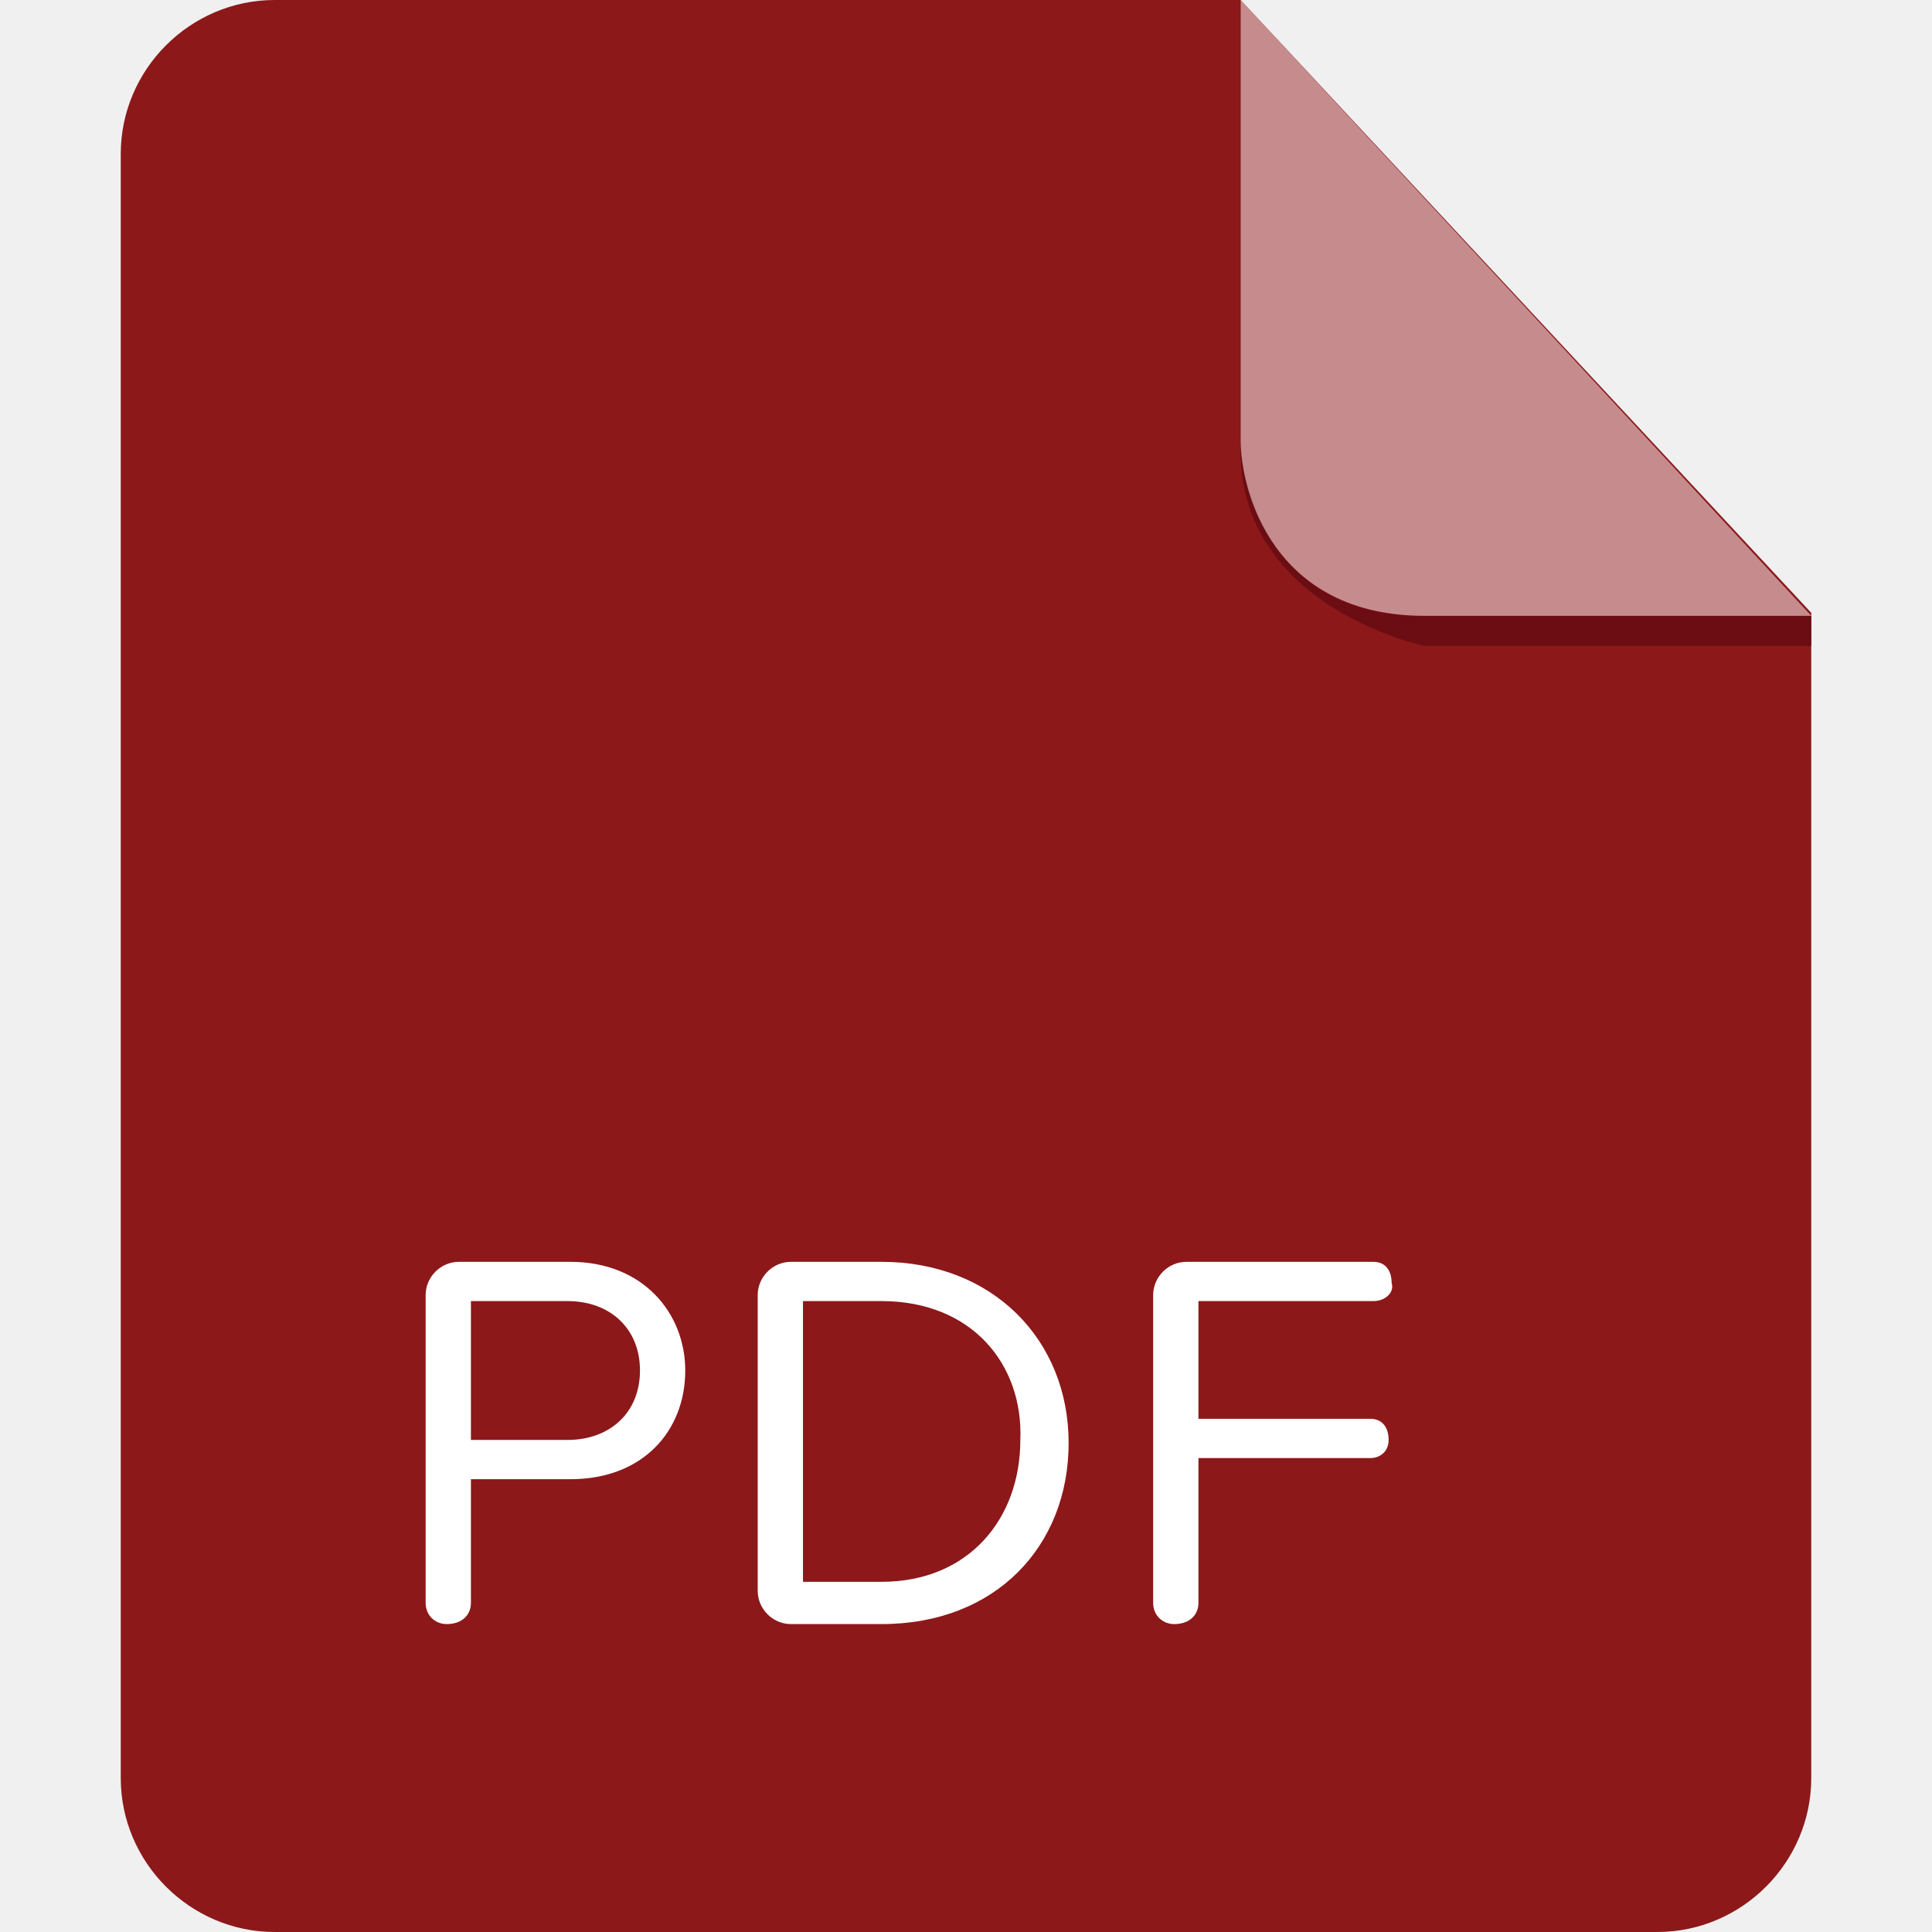
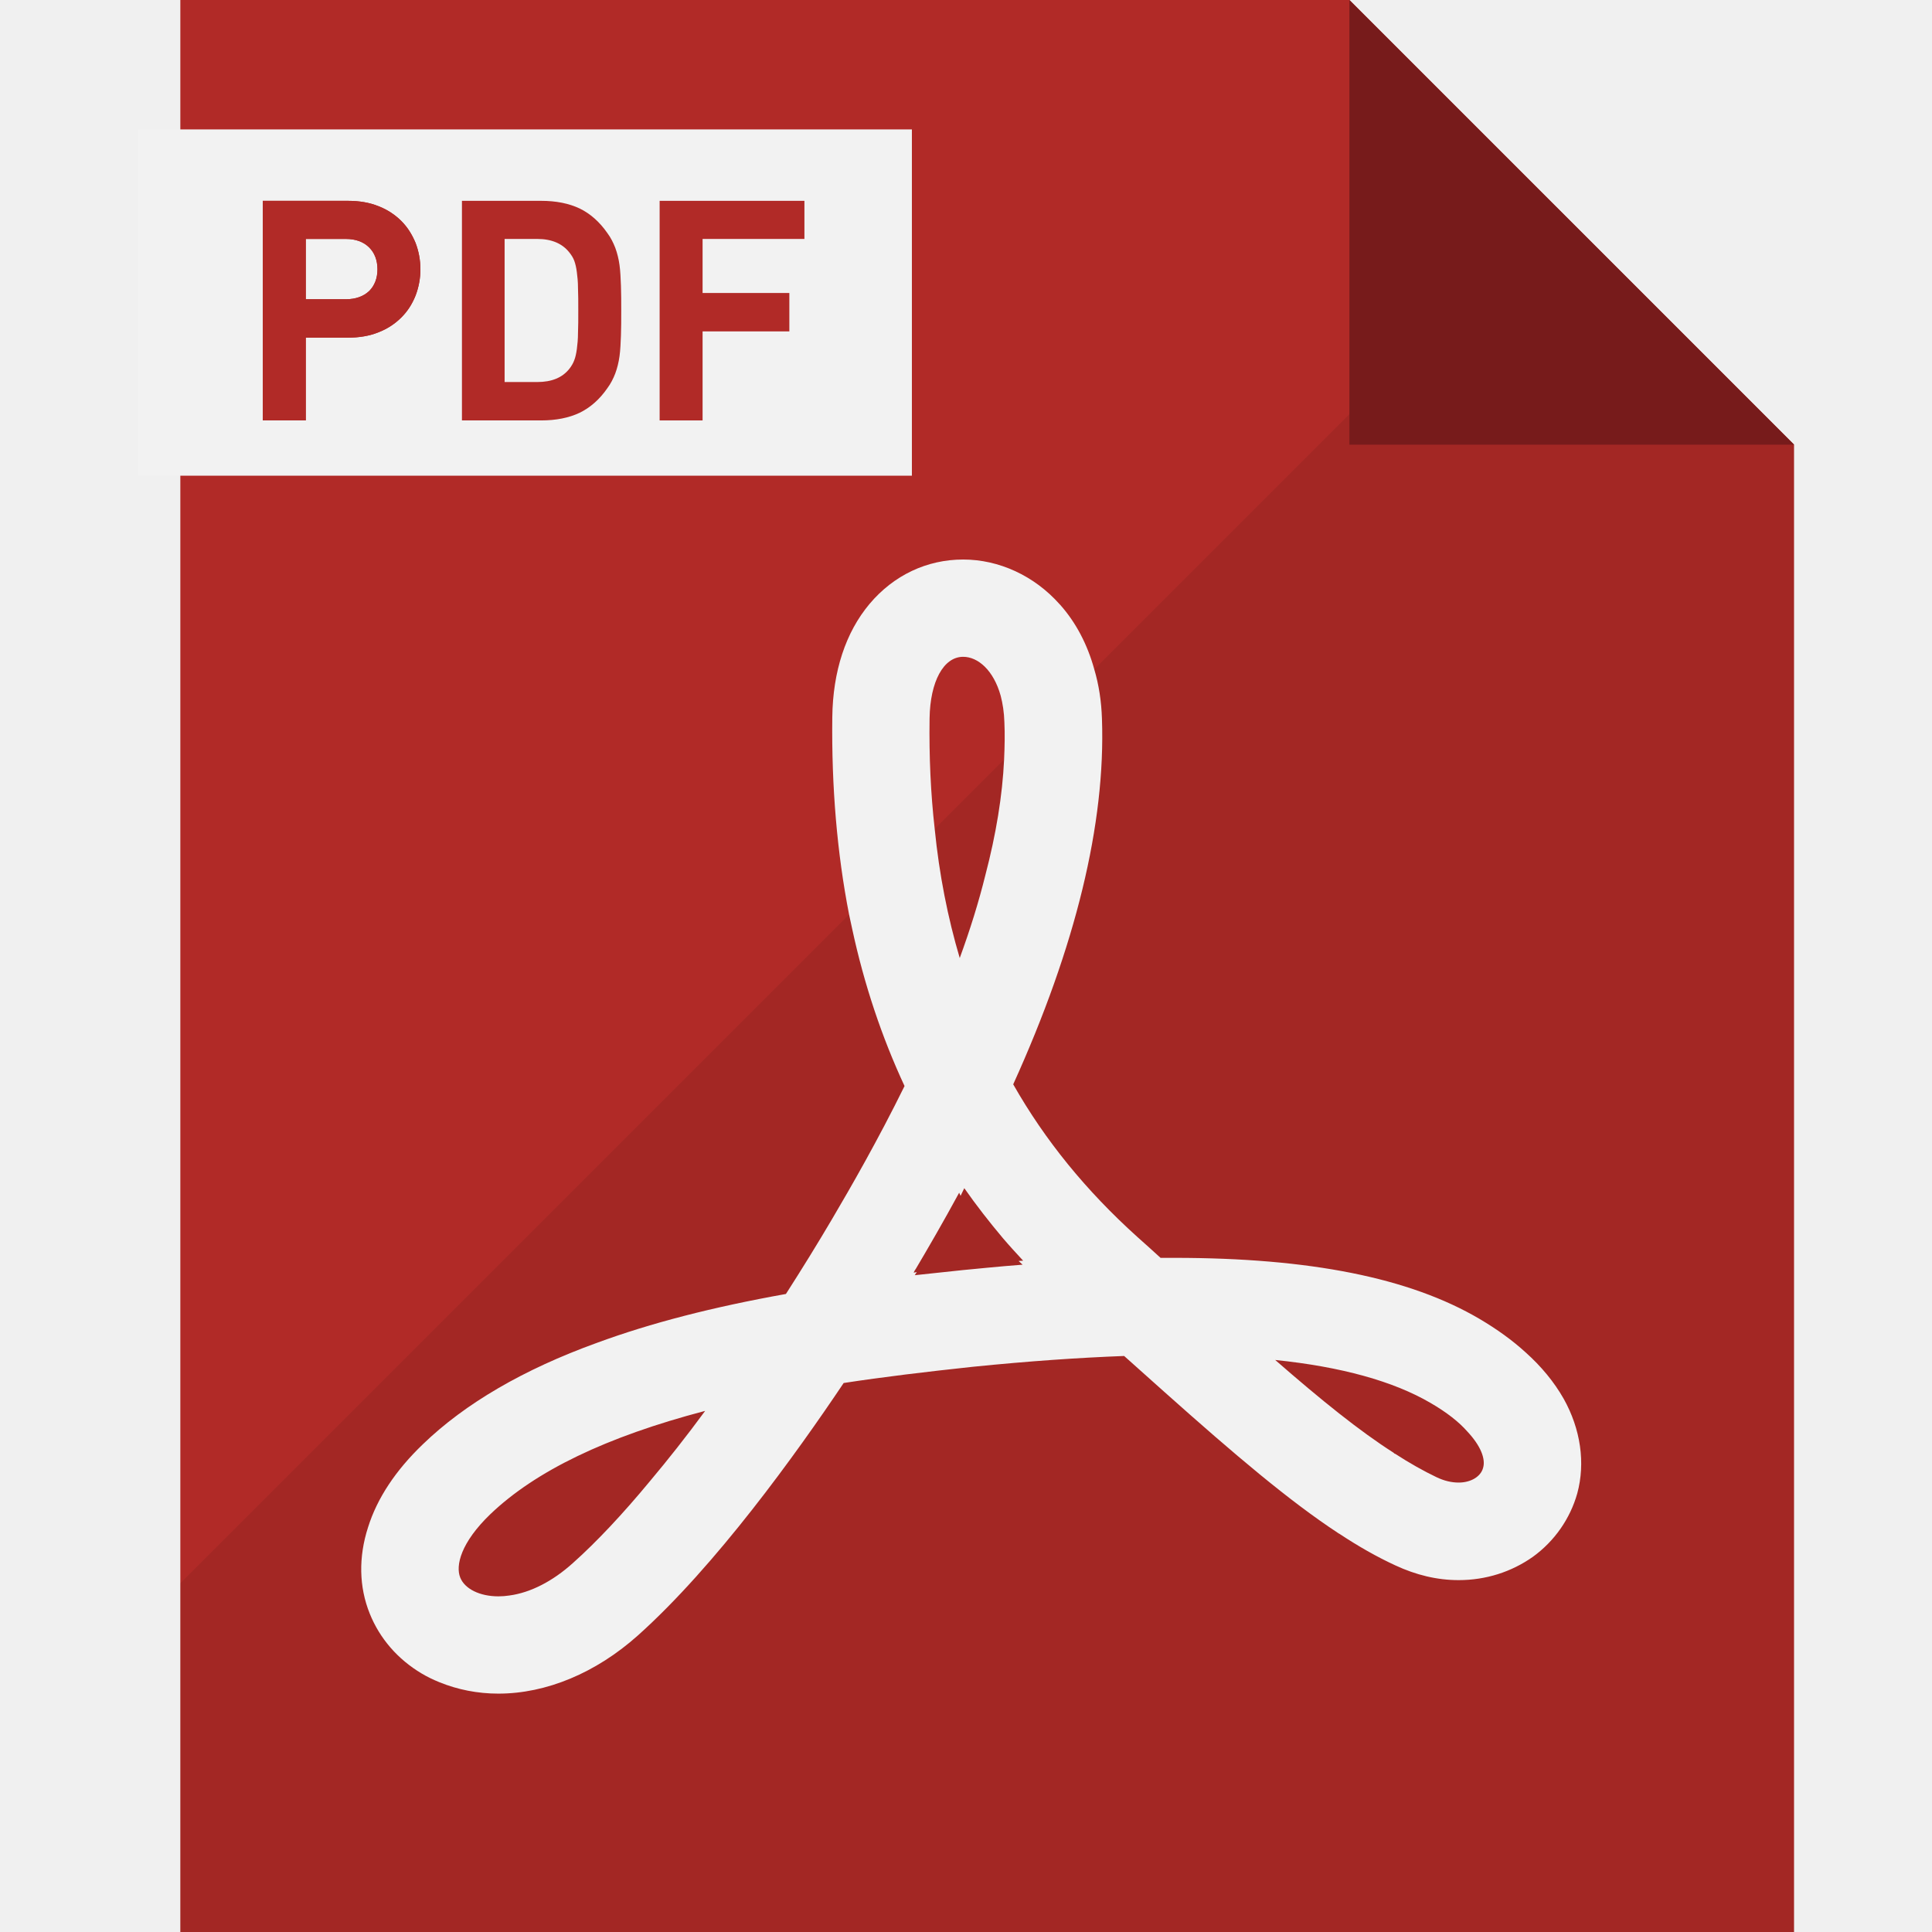
- <svg xmlns="http://www.w3.org/2000/svg" width="800px" height="800px" viewBox="0 0 56 64" enable-background="new 0 0 56 64" xml:space="preserve">
+ <svg xmlns="http://www.w3.org/2000/svg" version="1.1" id="_x35_" viewBox="0 0 512 512" xml:space="preserve">
  <g>
-     <path fill="#8C181A" d="M5.1,0C2.3,0,0,2.3,0,5.1v53.8C0,61.7,2.3,64,5.1,64h45.8c2.8,0,5.1-2.3,5.1-5.1V20.3L37.1,0H5.1z" />
-     <path fill="#6B0D12" d="M56,20.4v1H43.2c0,0-6.3-1.3-6.1-6.7c0,0,0.2,5.7,6,5.7H56z" />
-     <path opacity="0.5" fill="#FFFFFF" enable-background="new    " d="M37.1,0v14.6c0,1.7,1.1,5.8,6.1,5.8H56L37.1,0z" />
+     <polygon style="fill:#B12A27;" points="475.435,117.825 475.435,512 47.791,512 47.791,0.002 357.613,0.002 412.491,54.881  " />
+     <rect x="36.565" y="34.295" style="fill:#F2F2F2;" width="205.097" height="91.768" />
+     <g>
+       <g>
+         <path style="fill:#B12A27;" d="M110.132,64.379c-0.905-2.186-2.111-4.146-3.769-5.804c-1.658-1.658-3.694-3.015-6.031-3.92     c-2.412-0.98-5.126-1.432-8.141-1.432H69.651v58.195h11.383V89.481h11.157c3.015,0,5.729-0.452,8.141-1.432     c2.337-0.905,4.372-2.261,6.031-3.92c1.659-1.658,2.865-3.543,3.769-5.804c0.829-2.186,1.282-4.523,1.282-6.935     C111.413,68.902,110.961,66.565,110.132,64.379z M97.844,77.118c-1.508,1.432-3.618,2.186-6.181,2.186H81.034V63.323h10.629     c2.563,0,4.674,0.754,6.181,2.261c1.432,1.432,2.186,3.392,2.186,5.804C100.031,73.726,99.277,75.686,97.844,77.118z" />
+         <path style="fill:#B12A27;" d="M164.558,75.761c-0.075-2.035-0.151-3.844-0.377-5.503c-0.226-1.659-0.603-3.166-1.131-4.598     c-0.528-1.357-1.206-2.714-2.111-3.92c-2.035-2.94-4.523-5.126-7.312-6.483c-2.865-1.357-6.257-2.035-10.252-2.035h-20.956     v58.195h20.956c3.995,0,7.387-0.678,10.252-2.035c2.789-1.357,5.277-3.543,7.312-6.483c0.905-1.206,1.583-2.563,2.111-3.92     c0.528-1.432,0.905-2.94,1.131-4.598c0.226-1.658,0.301-3.468,0.377-5.503c0.075-1.96,0.075-4.146,0.075-6.558     C164.633,79.908,164.633,77.721,164.558,75.761z M153.175,88.2c0,1.734-0.151,3.091-0.302,4.297     c-0.151,1.131-0.377,2.186-0.678,2.94c-0.301,0.829-0.754,1.583-1.281,2.261c-1.885,2.412-4.749,3.543-8.518,3.543h-8.669V63.323     h8.669c3.769,0,6.634,1.206,8.518,3.618c0.528,0.678,0.98,1.357,1.281,2.186s0.528,1.809,0.678,3.015     c0.151,1.131,0.302,2.563,0.302,4.221c0.075,1.659,0.075,3.694,0.075,5.955C153.251,84.581,153.251,86.541,153.175,88.2z" />
+         <path style="fill:#B12A27;" d="M213.18,63.323V53.222h-38.37v58.195h11.383V87.823h22.992V77.646h-22.992V63.323H213.18z" />
+       </g>
+       <g>
+         <path style="fill:#B12A27;" d="M110.132,64.379c-0.905-2.186-2.111-4.146-3.769-5.804c-1.658-1.658-3.694-3.015-6.031-3.92     c-2.412-0.98-5.126-1.432-8.141-1.432H69.651v58.195h11.383V89.481h11.157c3.015,0,5.729-0.452,8.141-1.432     c2.337-0.905,4.372-2.261,6.031-3.92c1.659-1.658,2.865-3.543,3.769-5.804c0.829-2.186,1.282-4.523,1.282-6.935     C111.413,68.902,110.961,66.565,110.132,64.379z M97.844,77.118c-1.508,1.432-3.618,2.186-6.181,2.186H81.034V63.323h10.629     c2.563,0,4.674,0.754,6.181,2.261c1.432,1.432,2.186,3.392,2.186,5.804C100.031,73.726,99.277,75.686,97.844,77.118z" />
+       </g>
+     </g>
+     <polygon style="opacity:0.08;fill:#040000;" points="475.435,117.825 475.435,512 47.791,512 47.791,419.581 247.705,219.667    259.54,207.832 266.098,201.273 277.029,190.343 289.995,177.377 412.491,54.881  " />
+     <polygon style="fill:#771B1B;" points="475.435,117.836 357.599,117.836 357.599,0  " />
+     <g>
+       <path style="fill:#F2F2F2;" d="M414.376,370.658c-2.488-4.372-5.88-8.518-10.101-12.287c-3.467-3.166-7.538-6.106-12.137-8.82    c-18.544-10.93-45.003-16.207-80.961-16.207h-3.618c-1.96-1.809-3.995-3.618-6.106-5.503    c-13.644-12.287-24.499-25.63-32.942-40.48c16.584-36.561,24.499-69.126,23.519-96.867c-0.151-4.674-0.829-9.046-2.035-13.117    c-1.809-6.558-4.824-12.363-9.046-17.112c-0.075-0.075-0.075-0.075-0.151-0.151c-6.709-7.538-16.056-11.835-25.555-11.835    c-9.574,0-18.393,4.146-24.801,11.76c-6.332,7.538-9.724,17.866-9.875,30.002c-0.226,18.544,1.281,36.108,4.448,52.315    c0.301,1.282,0.528,2.563,0.829,3.844c3.166,14.7,7.84,28.645,13.87,41.611c-7.086,14.398-14.247,26.836-19.223,35.279    c-3.769,6.408-7.915,13.117-12.212,19.826c-19.373,3.468-35.807,7.689-50.129,12.966c-19.373,7.011-34.902,16.056-46.059,26.836    c-7.237,6.935-12.137,14.323-14.549,22.012c-2.563,7.915-2.412,15.83,0.452,22.916c2.638,6.558,7.387,12.061,13.72,15.83    c1.508,0.905,3.091,1.658,4.749,2.337c4.825,1.96,10.101,3.015,15.604,3.015c12.74,0,25.856-5.503,36.937-15.378    c20.655-18.469,41.988-48.169,54.577-66.94c10.327-1.583,21.559-2.94,34.224-4.297c14.926-1.508,28.118-2.412,40.104-2.865    c3.694,3.317,7.237,6.483,10.629,9.498c18.846,16.81,33.168,28.947,46.134,37.465c0,0.075,0.075,0.075,0.151,0.075    c5.126,3.392,10.026,6.181,14.926,8.443c5.503,2.563,11.081,3.92,16.81,3.92c7.237,0,14.021-2.186,19.675-6.181    c5.729-4.146,9.875-10.101,11.76-16.81C420.18,387.694,418.899,378.724,414.376,370.658z M247.705,219.667    c-1.055-9.348-1.508-19.072-1.357-29.324c0.151-9.724,3.694-16.283,8.895-16.283c3.92,0,8.066,3.543,9.95,10.327    c0.528,2.035,0.905,4.372,0.98,7.01c0.151,3.166,0.075,6.483-0.075,9.875c-0.452,9.574-2.111,19.75-4.975,30.681    c-1.734,7.011-3.995,14.323-6.784,21.936C251.173,243.186,248.911,231.803,247.705,219.667z M121.967,418.073    c-1.282-3.166,0.151-9.272,7.991-16.81c11.986-11.458,30.756-20.504,56.914-27.364c-4.975,6.784-9.875,12.966-14.624,18.619    c-7.237,8.744-14.172,16.132-20.429,21.71c-5.352,4.824-11.232,7.84-16.81,8.594c-0.98,0.151-1.96,0.226-2.94,0.226    C127.168,423.049,123.173,421.089,121.967,418.073z M242.428,337.942l0.528-0.829l-0.829,0.151    c0.151-0.377,0.377-0.754,0.603-1.055c3.166-5.352,7.161-12.212,11.458-20.127l0.377,0.829l0.98-2.035    c3.166,4.523,6.634,8.971,10.252,13.267c1.734,2.035,3.543,3.995,5.352,5.955l-1.206,0.075l1.055,0.98    c-3.091,0.226-6.332,0.528-9.574,0.829c-2.035,0.226-4.146,0.377-6.257,0.603C250.796,337.037,246.499,337.49,242.428,337.942z     M369.297,384.98c-8.971-5.729-18.996-13.795-31.359-24.575c17.564,1.809,31.359,5.654,41.159,11.383    c4.297,2.488,7.538,5.051,9.724,7.538c3.618,3.844,4.9,7.312,4.221,9.649c-0.603,2.337-3.241,3.92-6.483,3.92    c-1.885,0-3.844-0.452-5.88-1.432c-3.468-1.658-7.086-3.694-10.93-6.181C369.598,385.282,369.448,385.131,369.297,384.98z" />
+     </g>
  </g>
-   <path fill="#FFFFFF" d="M14.9,49h-3.3v4.1c0,0.4-0.3,0.7-0.8,0.7c-0.4,0-0.7-0.3-0.7-0.7V42.9c0-0.6,0.5-1.1,1.1-1.1h3.7  c2.4,0,3.8,1.7,3.8,3.6C18.7,47.4,17.3,49,14.9,49z M14.8,43.1h-3.2v4.6h3.2c1.4,0,2.4-0.9,2.4-2.3C17.2,44,16.2,43.1,14.8,43.1z   M25.2,53.8h-3c-0.6,0-1.1-0.5-1.1-1.1v-9.8c0-0.6,0.5-1.1,1.1-1.1h3c3.7,0,6.2,2.6,6.2,6C31.4,51.2,29,53.8,25.2,53.8z M25.2,43.1  h-2.6v9.3h2.6c2.9,0,4.6-2.1,4.6-4.7C29.9,45.2,28.2,43.1,25.2,43.1z M41.5,43.1h-5.8V47h5.7c0.4,0,0.6,0.3,0.6,0.7  s-0.3,0.6-0.6,0.6h-5.7v4.8c0,0.4-0.3,0.7-0.8,0.7c-0.4,0-0.7-0.3-0.7-0.7V42.9c0-0.6,0.5-1.1,1.1-1.1h6.2c0.4,0,0.6,0.3,0.6,0.7  C42.2,42.8,41.9,43.1,41.5,43.1z" />
</svg>
